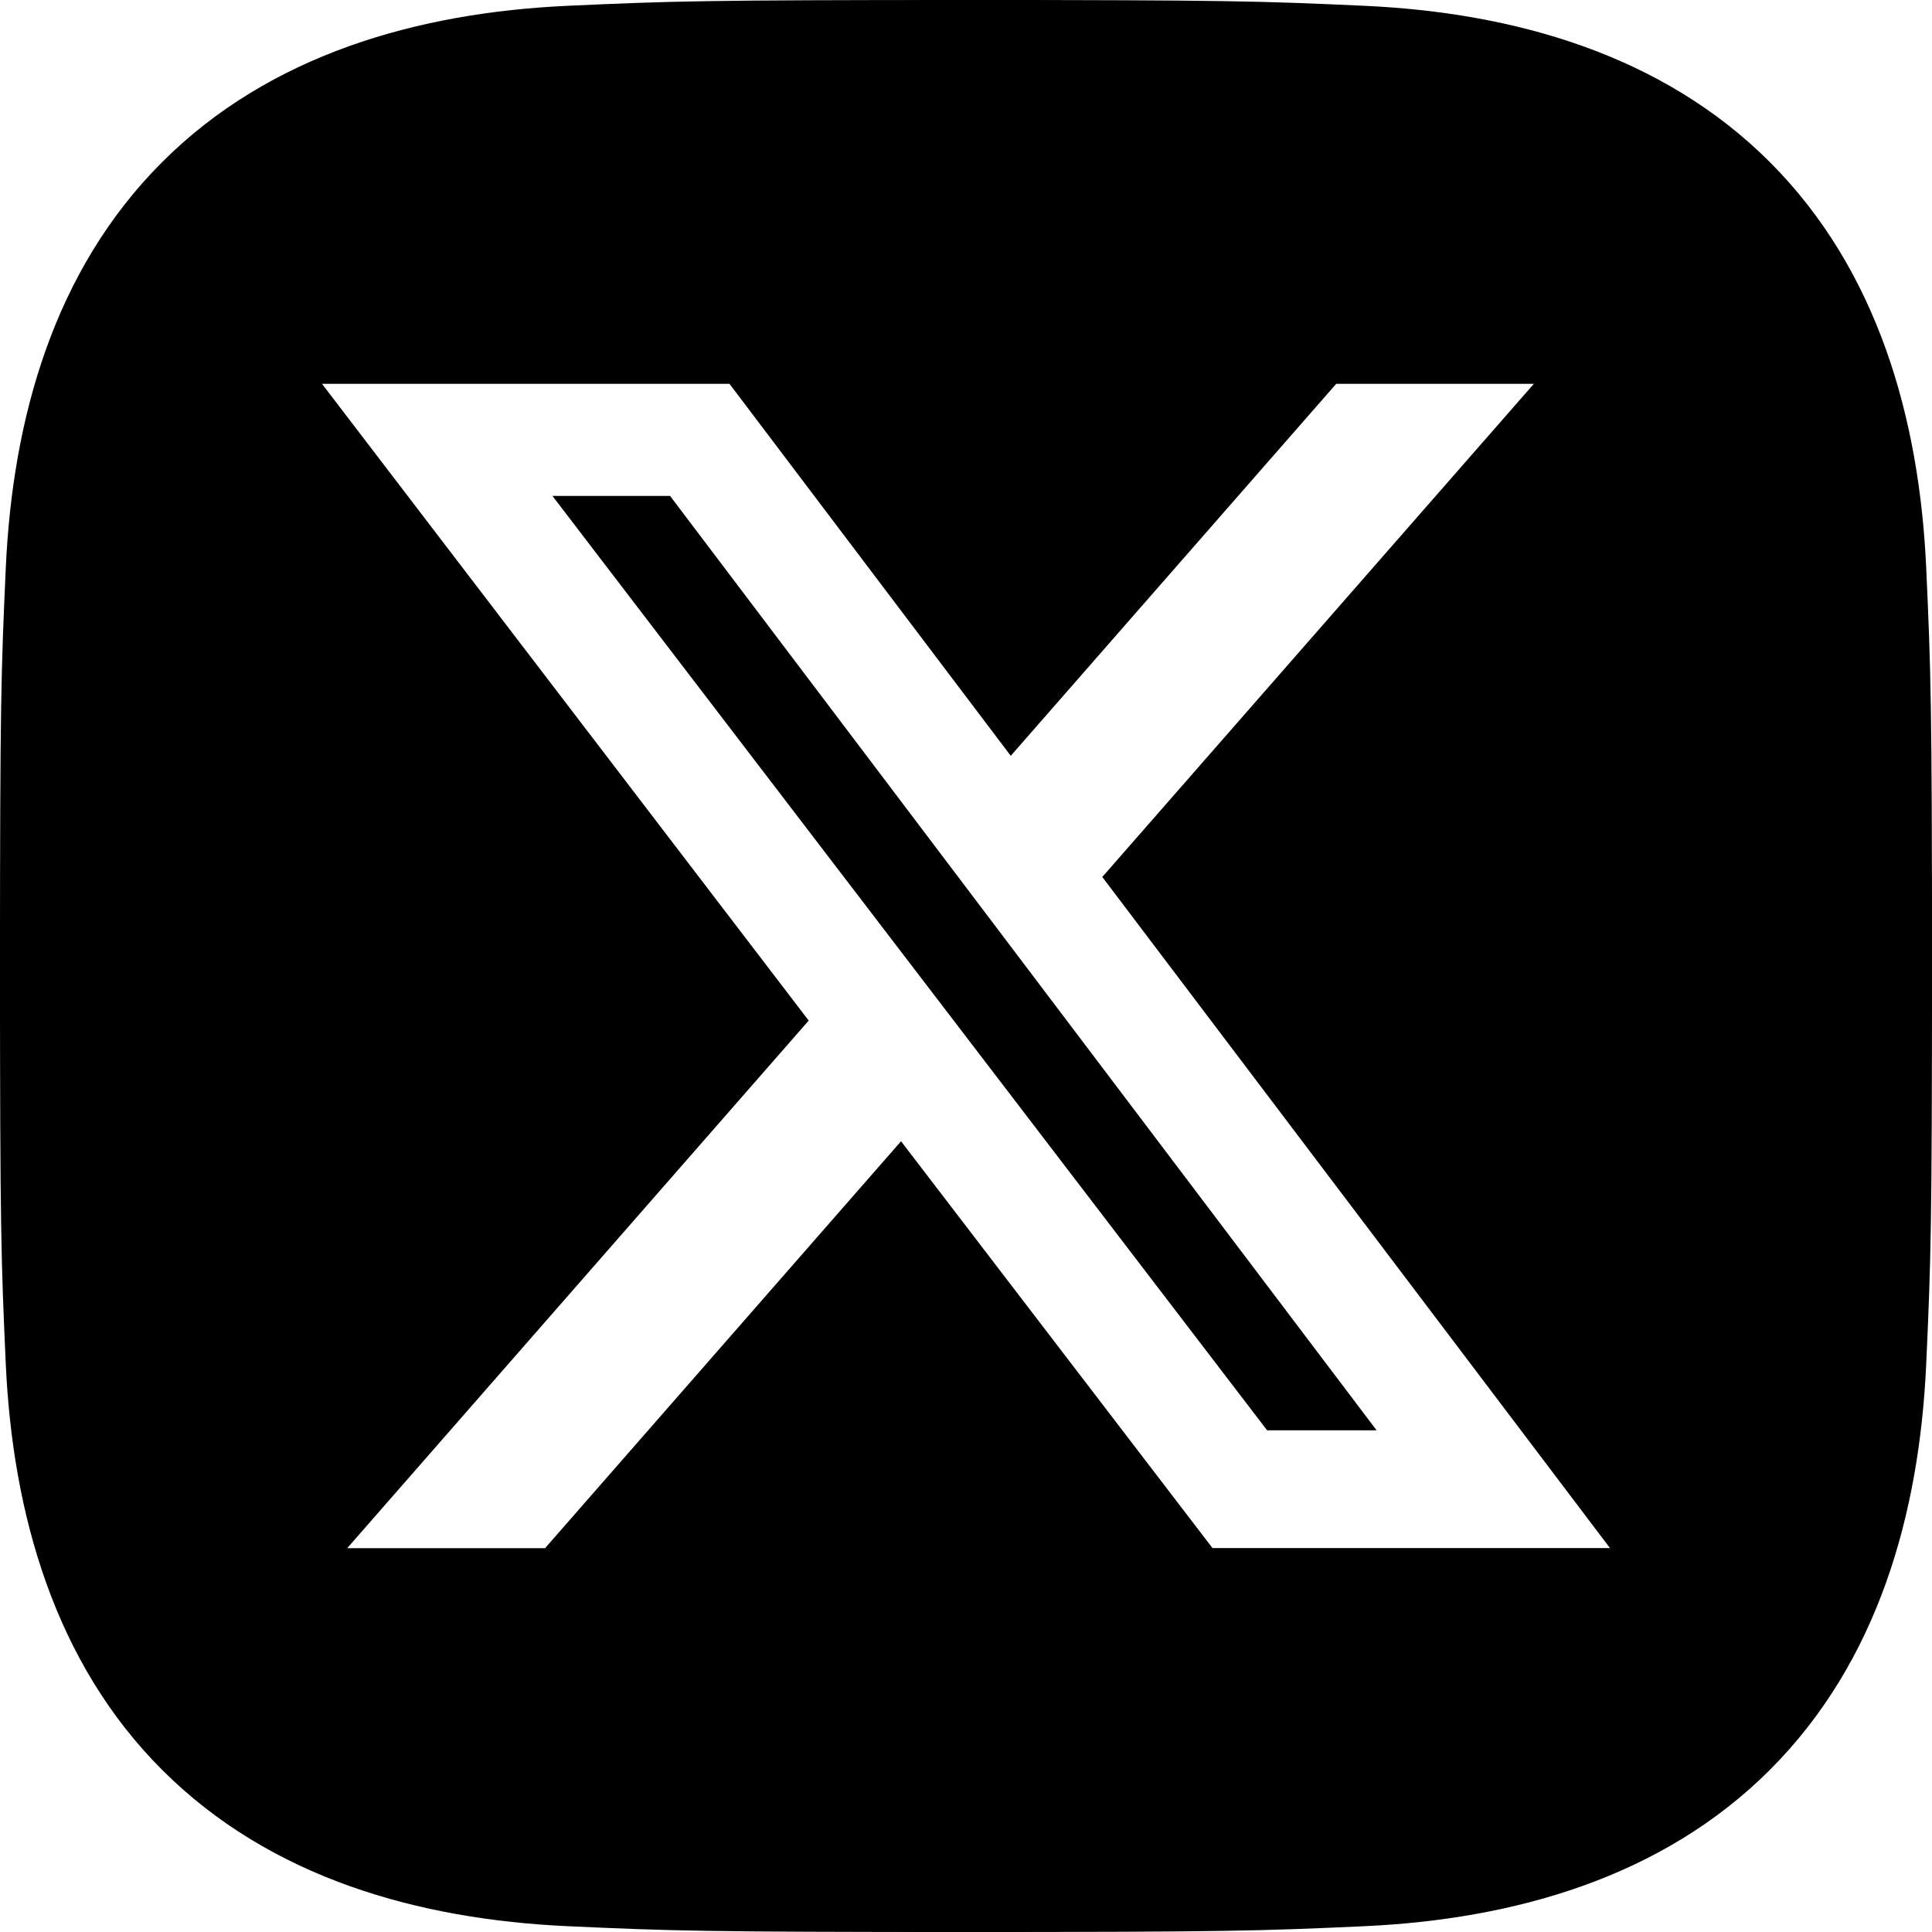
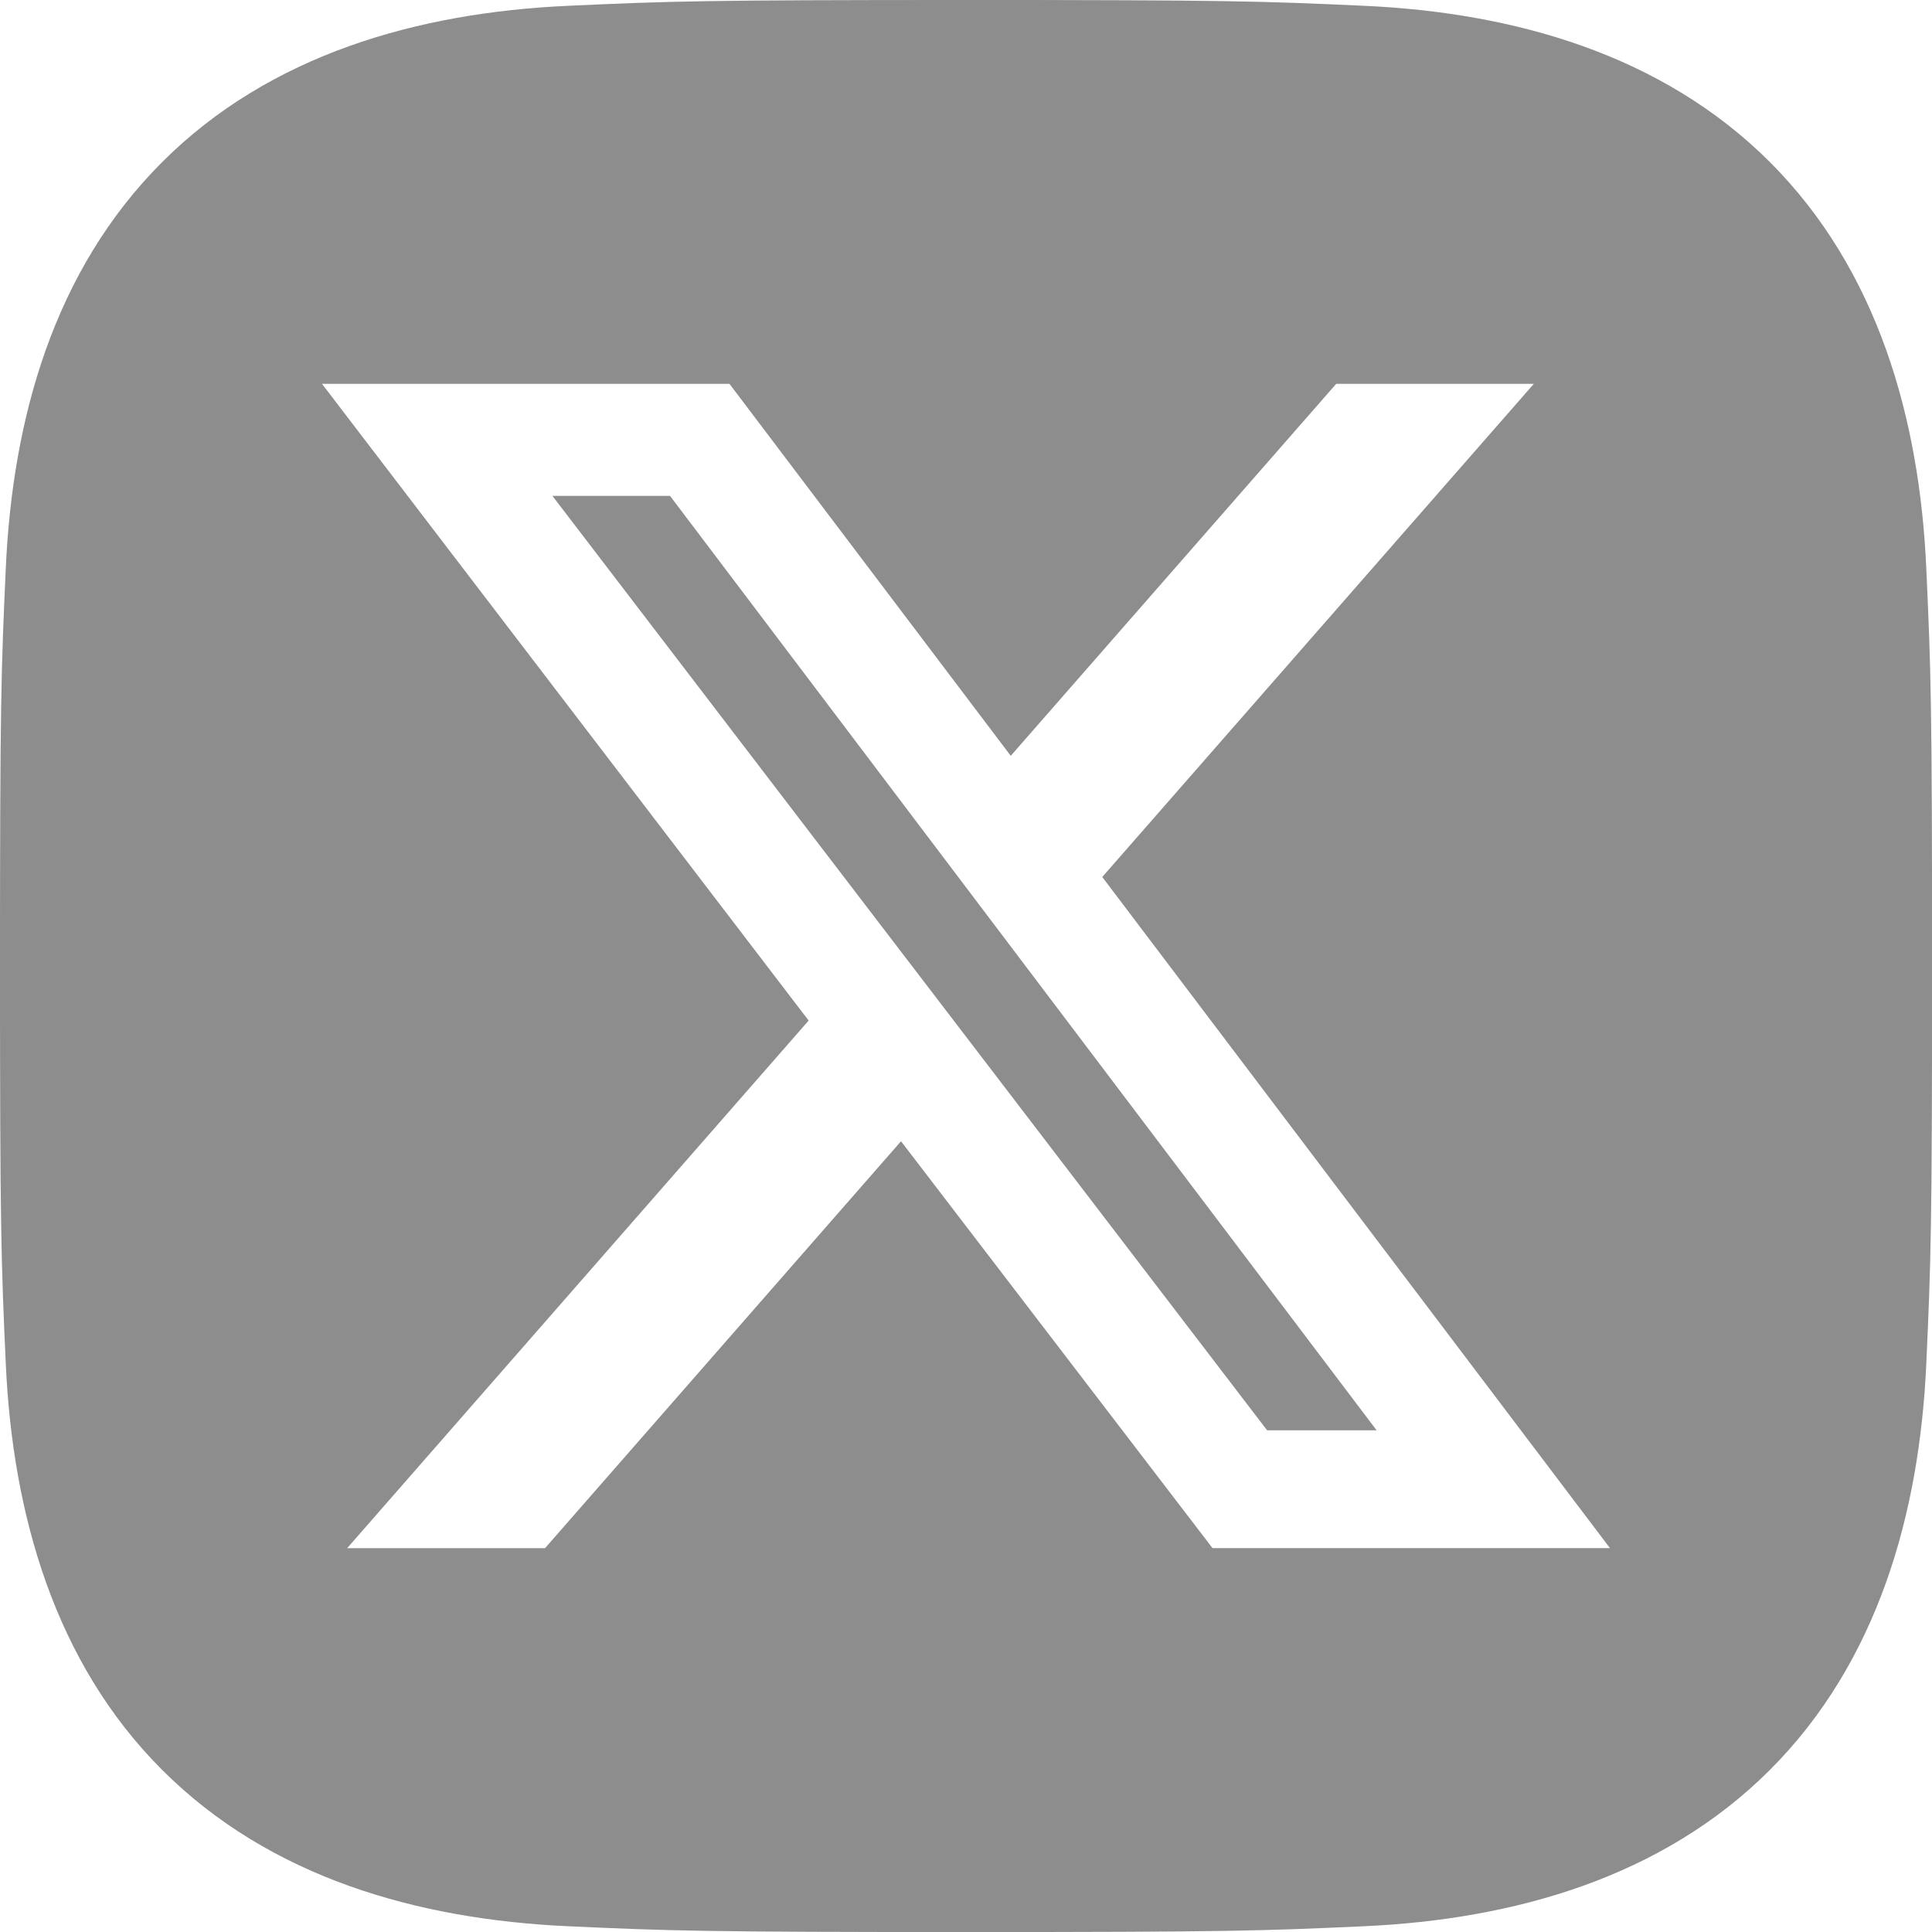
- <svg xmlns="http://www.w3.org/2000/svg" version="1.1" id="Capa_1" x="0px" y="0px" viewBox="0 0 24 24" xml:space="preserve" width="512" height="512">
-   <defs id="defs2" />
+ <svg xmlns="http://www.w3.org/2000/svg" id="Capa_1" version="1.1" viewBox="0 0 512 512">
+   <defs>
+     <style>
+       .st0 {
+         fill: #8e8d8d;
+       }
+     </style>
+   </defs>
  <g id="g2">
-     <path d="m 12,2.162 c 3.204,0 3.584,0.012 4.849,0.07 1.308,0.06 2.655,0.358 3.608,1.311 0.962,0.962 1.251,2.296 1.311,3.608 0.058,1.265 0.07,1.645 0.07,4.849 0,3.204 -0.012,3.584 -0.07,4.849 -0.059,1.301 -0.364,2.661 -1.311,3.608 -0.962,0.962 -2.295,1.251 -3.608,1.311 -1.265,0.058 -1.645,0.07 -4.849,0.07 -3.204,0 -3.584,-0.012 -4.849,-0.07 C 5.86,21.709 4.482,21.397 3.543,20.457 2.586,19.5 2.292,18.153 2.232,16.849 2.174,15.584 2.162,15.204 2.162,12 2.162,8.796 2.174,8.416 2.232,7.151 2.291,5.855 2.599,4.487 3.543,3.543 4.503,2.583 5.842,2.292 7.151,2.232 8.416,2.174 8.796,2.162 12,2.162 M 12,0 C 8.741,0 8.332,0.014 7.052,0.072 5.197,0.157 3.355,0.673 2.014,2.014 0.668,3.36 0.157,5.198 0.072,7.052 0.014,8.332 0,8.741 0,12 c 0,3.259 0.014,3.668 0.072,4.948 0.085,1.853 0.603,3.7 1.942,5.038 1.345,1.345 3.186,1.857 5.038,1.942 C 8.332,23.986 8.741,24 12,24 c 3.259,0 3.668,-0.014 4.948,-0.072 1.854,-0.085 3.698,-0.602 5.038,-1.942 1.347,-1.347 1.857,-3.184 1.942,-5.038 C 23.986,15.668 24,15.259 24,12 24,8.741 23.986,8.332 23.928,7.052 23.843,5.197 23.326,3.354 21.986,2.014 20.643,0.671 18.797,0.156 16.948,0.072 15.668,0.014 15.259,0 12,0 Z" id="path1" />
-     <polygon points="15.737,17.764 17.097,17.764 8.322,6.159 6.861,6.159 " id="polygon1" transform="scale(1.000217)" />
-     <path d="m 0,11.631 v 0.829 a 11.54,11.54 45 0 0 11.54,11.54 l 0.86,0 A 11.601,11.601 135 0 0 24,12.399 V 11.298 A 11.298,11.298 45 0 0 12.702,0 H 11.631 A 11.631,11.631 135 0 0 0,11.631 Z M 15.063,19.232 11.193,14.177 6.771,19.232 H 4.313 L 10.046,12.678 4,4.768 h 5.062 l 3.494,4.621 4.043,-4.621 h 2.455 L 13.693,10.894 20,19.231 h -4.937 z" id="path1-7" style="stroke-width:1" />
+     <path id="path1" class="st0" d="M256,46.12c68.35,0,76.46.26,103.45,1.49,27.9,1.28,56.64,7.64,76.97,27.97,20.52,20.52,26.69,48.98,27.97,76.97,1.24,26.99,1.49,35.09,1.49,103.45s-.26,76.46-1.49,103.45c-1.26,27.75-7.77,56.77-27.97,76.97s-48.96,26.69-76.97,27.97c-26.99,1.24-35.09,1.49-103.45,1.49s-76.46-.26-103.45-1.49c-27.54-1.26-56.94-7.91-76.97-27.97-20.42-20.42-26.69-49.15-27.97-76.97-1.24-26.99-1.49-35.09-1.49-103.45s.26-76.46,1.49-103.45c1.26-27.65,7.83-56.83,27.97-76.97,20.48-20.48,49.05-26.69,76.97-27.97,26.99-1.24,35.09-1.49,103.45-1.49M256,0c-69.53,0-78.25.3-105.56,1.54-39.57,1.81-78.87,12.82-107.48,41.43C14.25,71.68,3.35,110.89,1.54,150.44c-1.24,27.31-1.54,36.03-1.54,105.56s.3,78.25,1.54,105.56c1.81,39.53,12.86,78.93,41.43,107.48,28.69,28.69,67.97,39.62,107.48,41.43,27.31,1.24,36.03,1.54,105.56,1.54s78.25-.3,105.56-1.54c39.55-1.81,78.89-12.84,107.48-41.43s39.62-67.93,41.43-107.48c1.24-27.31,1.54-36.03,1.54-105.56s-.3-78.25-1.54-105.56c-1.81-39.57-12.84-78.89-41.43-107.48C440.38,14.31,401,3.33,361.56,1.54c-27.31-1.24-36.03-1.54-105.56-1.54Z" />
+     <polygon id="polygon1" class="st0" points="335.8 379.05 364.82 379.05 177.57 131.42 146.4 131.42 335.8 379.05" />
+     <path id="path1-7" class="st0" d="M0,248.12v17.69c0,135.96,110.22,246.19,246.19,246.19h18.34c136.68,0,247.48-110.8,247.48-247.48h0v-23.5c-.01-133.11-107.92-241.02-241.03-241.02h-22.86C111.09,0,0,111.09,0,248.12h0ZM321.34,410.28l-82.56-107.84-94.34,107.84h-52.44l122.3-139.82L85.33,101.72h107.99l74.54,98.58,86.25-98.58h52.37l-114.37,130.69,134.55,177.86h-105.32v.02h0Z" />
  </g>
</svg>
